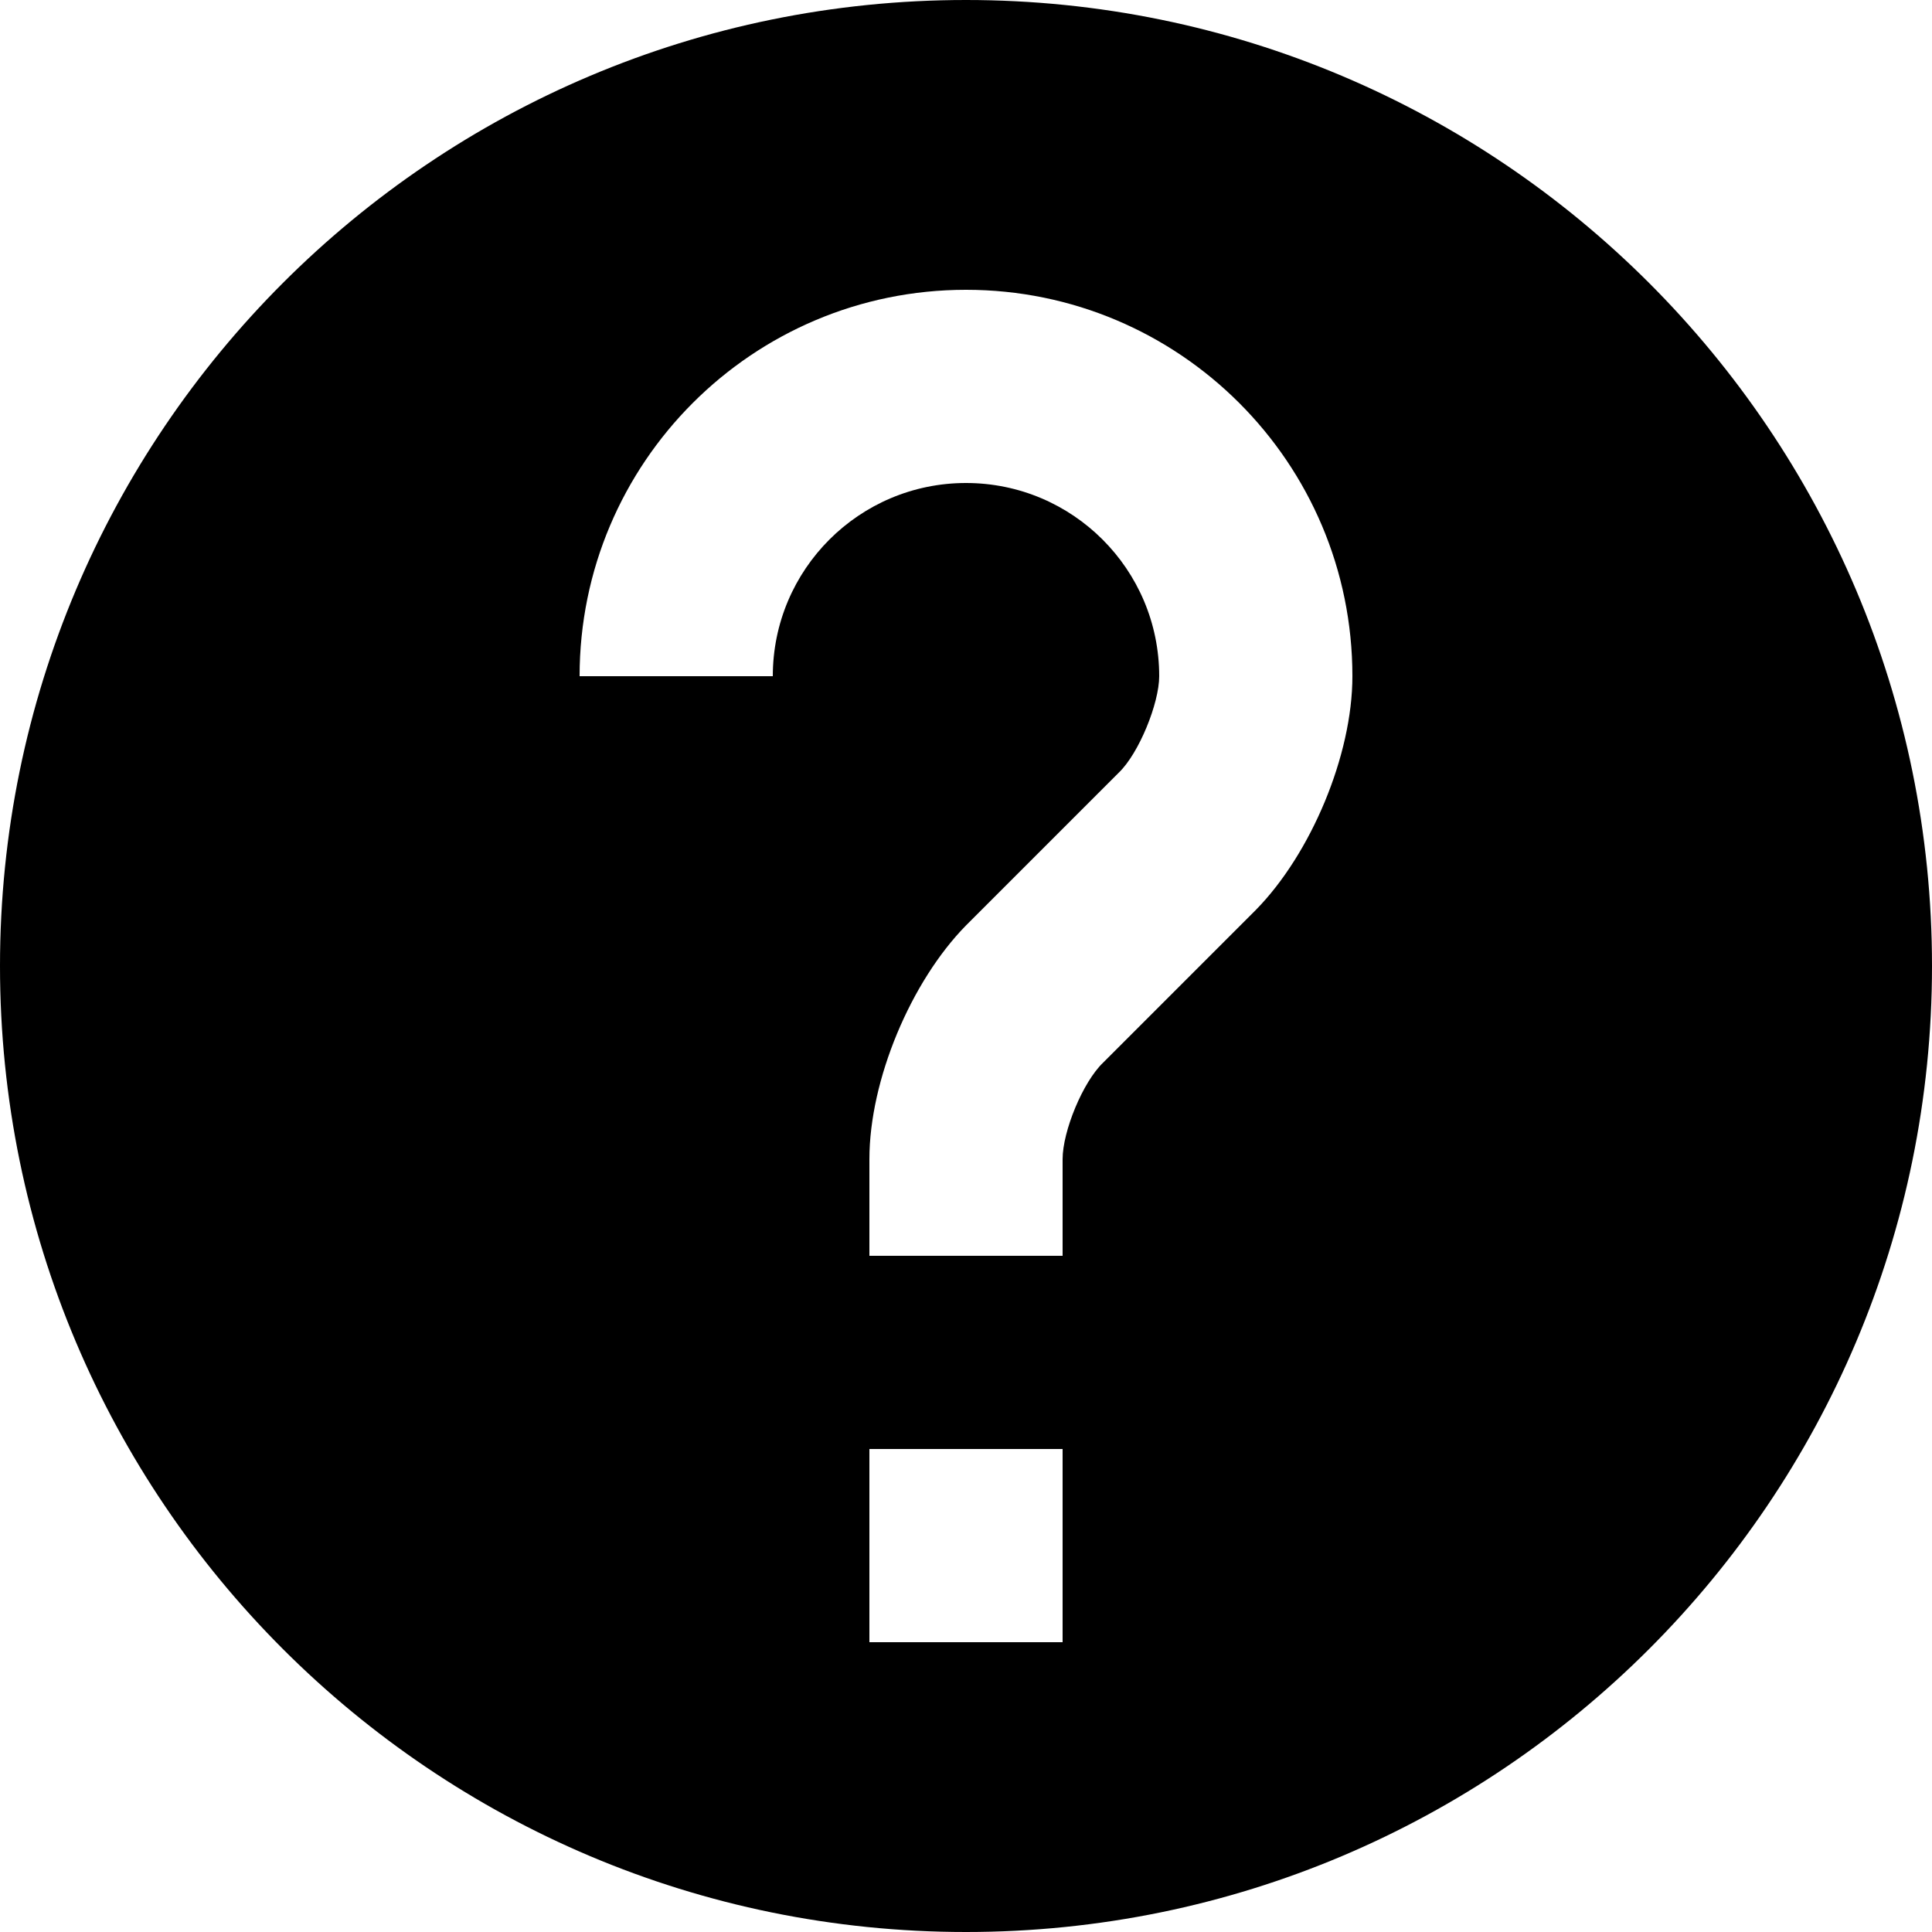
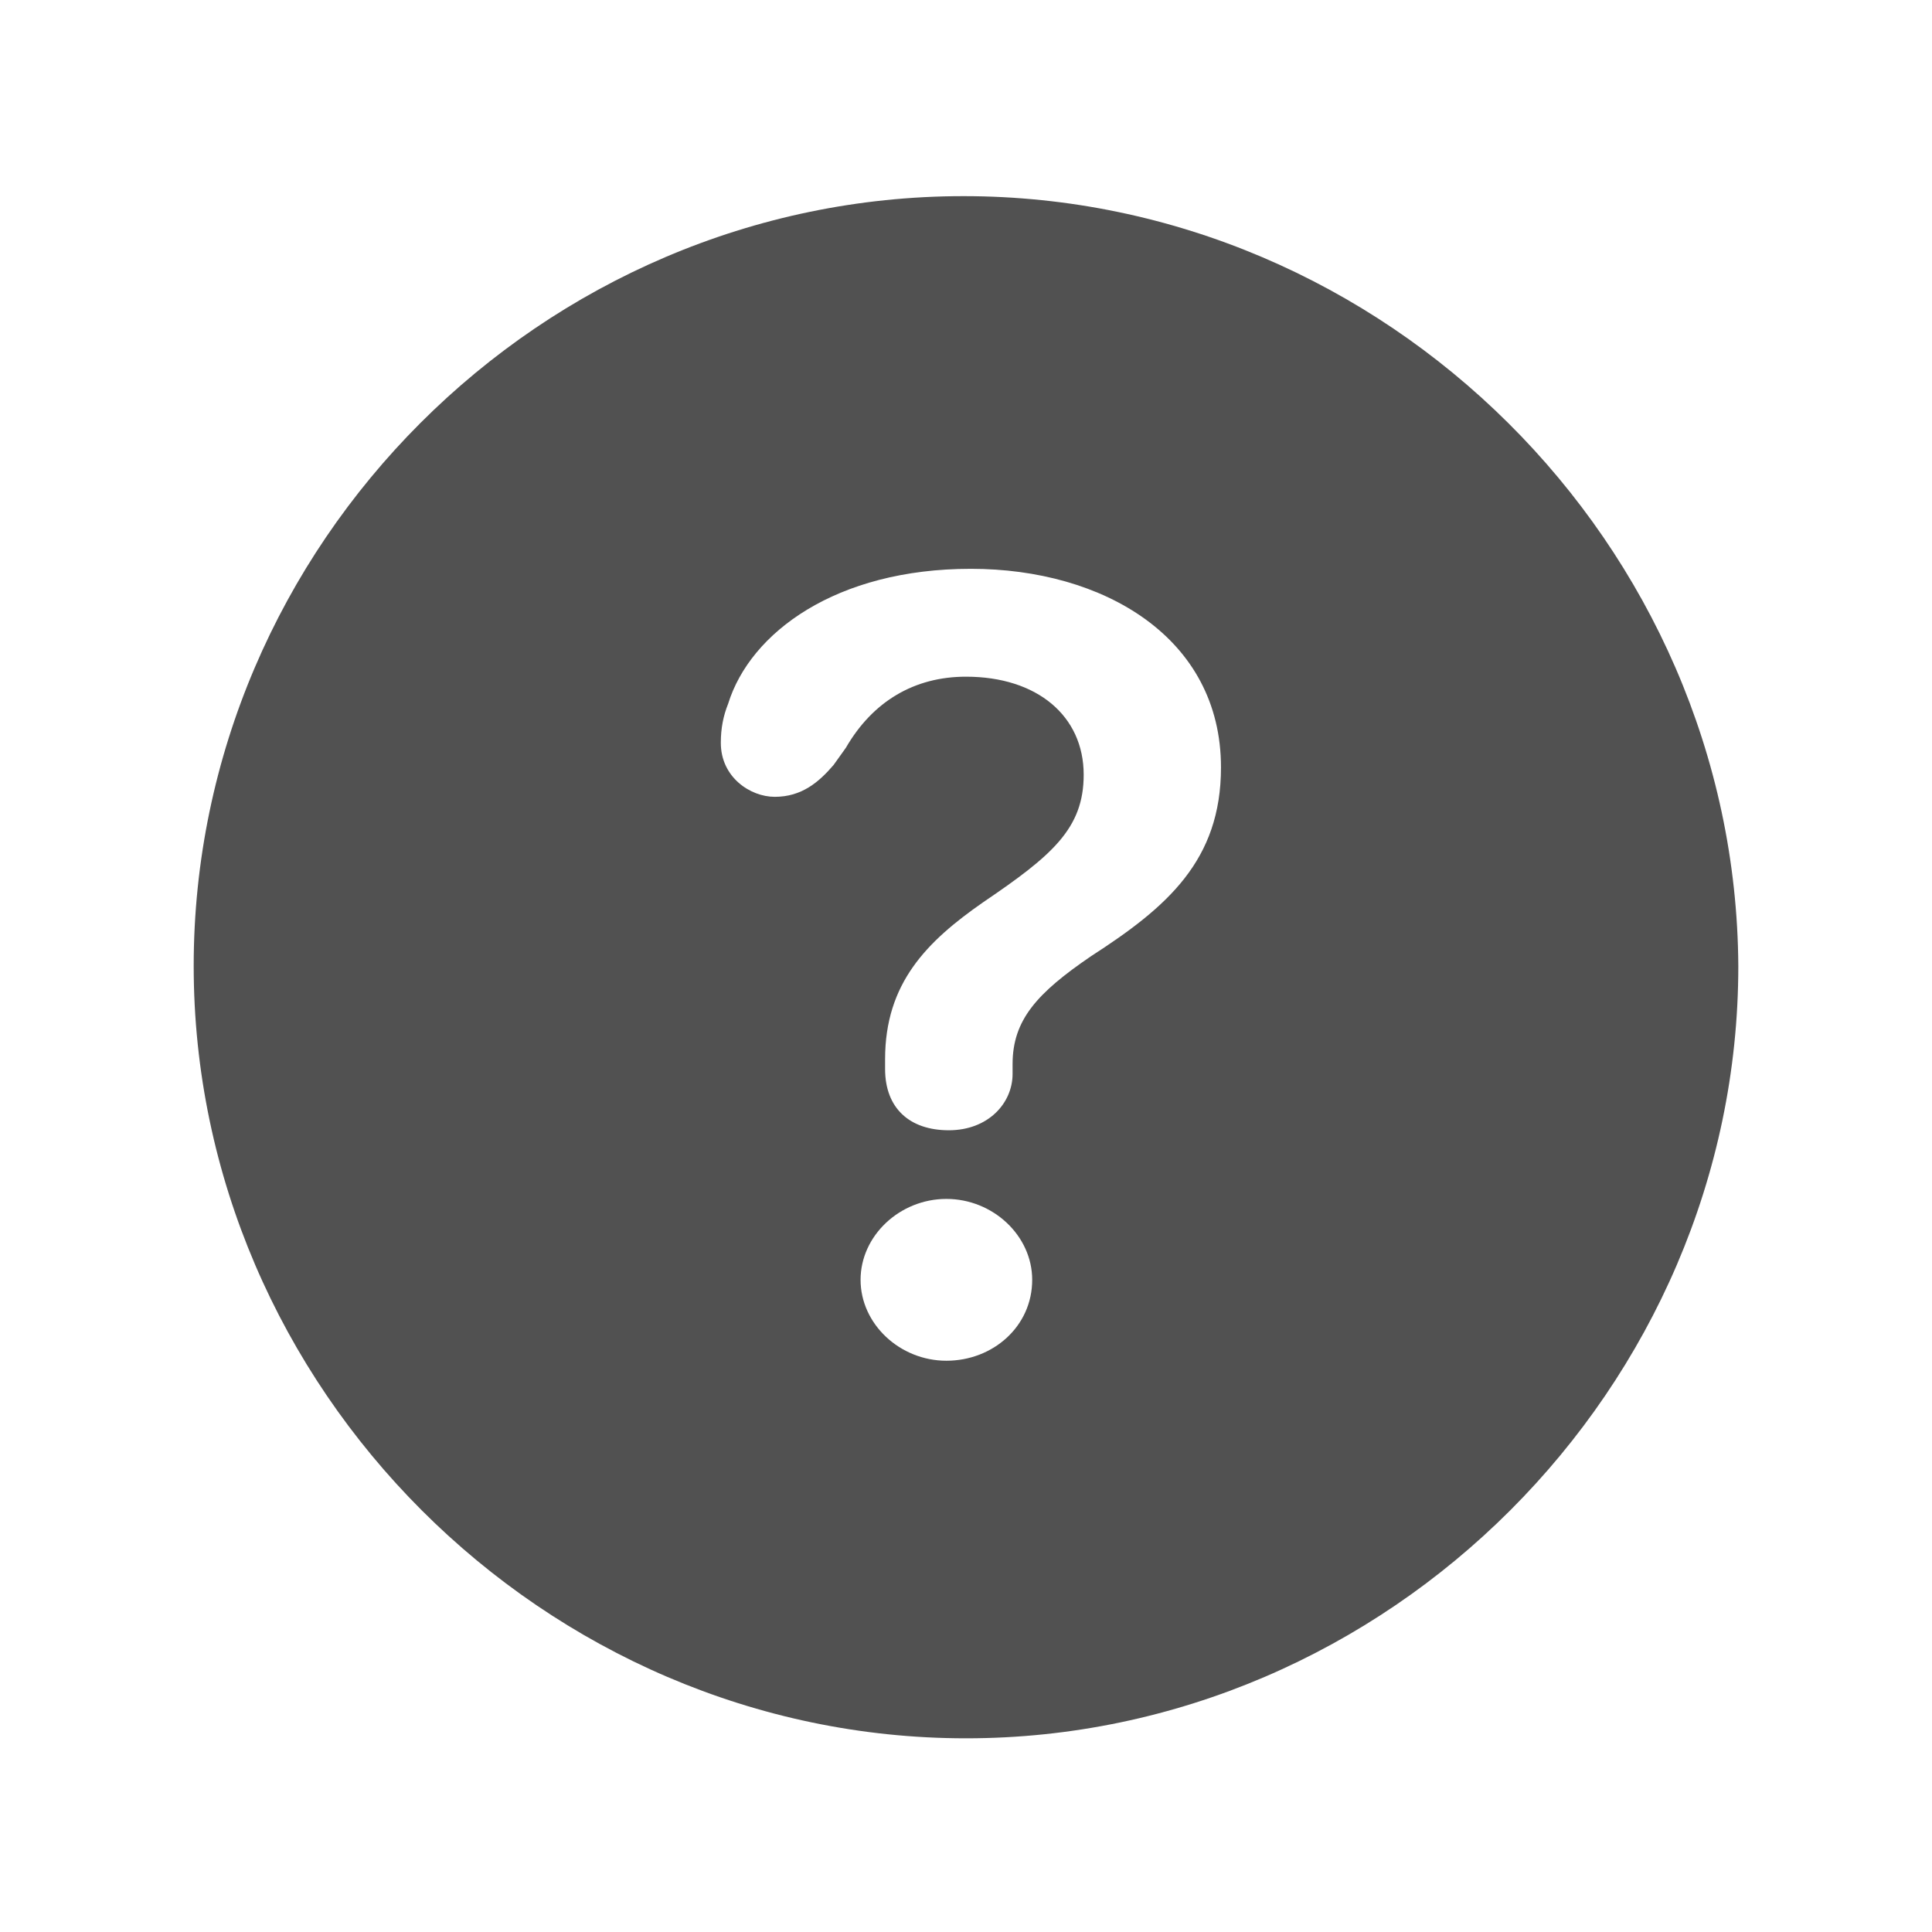
- <svg xmlns="http://www.w3.org/2000/svg" viewBox="0 0 20 20">
-   <path d="M10 20a10 10 0 1 1 0-20 10 10 0 0 1 0 20zm2-13c0 .28-.21.8-.42 1L10 9.58c-.57.58-1 1.6-1 2.42v1h2v-1c0-.29.21-.8.42-1L13 9.42c.57-.58 1-1.6 1-2.42a4 4 0 1 0-8 0h2a2 2 0 1 1 4 0zm-3 8v2h2v-2H9z" />
+ <svg xmlns="http://www.w3.org/2000/svg" version="1.1" id="Layer_1" x="0px" y="0px" viewBox="0 0 78.8 78.8" style="enable-background:new 0 0 78.8 78.8;" xml:space="preserve">
+   <style type="text/css">
+ 	.st0{fill:#333333;fill-opacity:0.85;}
+ </style>
+   <g>
+     <path class="st0" d="M39.4,70.9c17.2,0,31.5-14.3,31.5-31.5C70.8,22.2,56.5,8,39.3,8C22.1,8,7.9,22.2,7.9,39.4   C7.9,56.6,22.2,70.9,39.4,70.9z M38.7,46.1c-1.6,0-2.6-0.9-2.6-2.5c0-0.1,0-0.3,0-0.4c0-3.1,1.7-4.8,4-6.4c2.8-1.9,4.1-3,4.1-5.2   c0-2.4-1.9-4-4.8-4c-2.1,0-3.8,1-4.9,2.9L34,31.2c-0.6,0.7-1.3,1.3-2.4,1.3c-1,0-2.2-0.8-2.2-2.2c0-0.6,0.1-1.1,0.3-1.6   c0.9-2.9,4.4-5.5,9.9-5.5c5.4,0,10.2,2.8,10.2,8.1c0,3.8-2.2,5.7-5.3,7.7c-2.2,1.5-3.2,2.6-3.2,4.4c0,0.1,0,0.2,0,0.4   C41.3,45,40.3,46.1,38.7,46.1z M38.6,55.5c-1.9,0-3.5-1.5-3.5-3.3c0-1.8,1.6-3.3,3.5-3.3c1.9,0,3.5,1.5,3.5,3.3   C42.1,54.1,40.5,55.5,38.6,55.5z" />
+   </g>
</svg>
